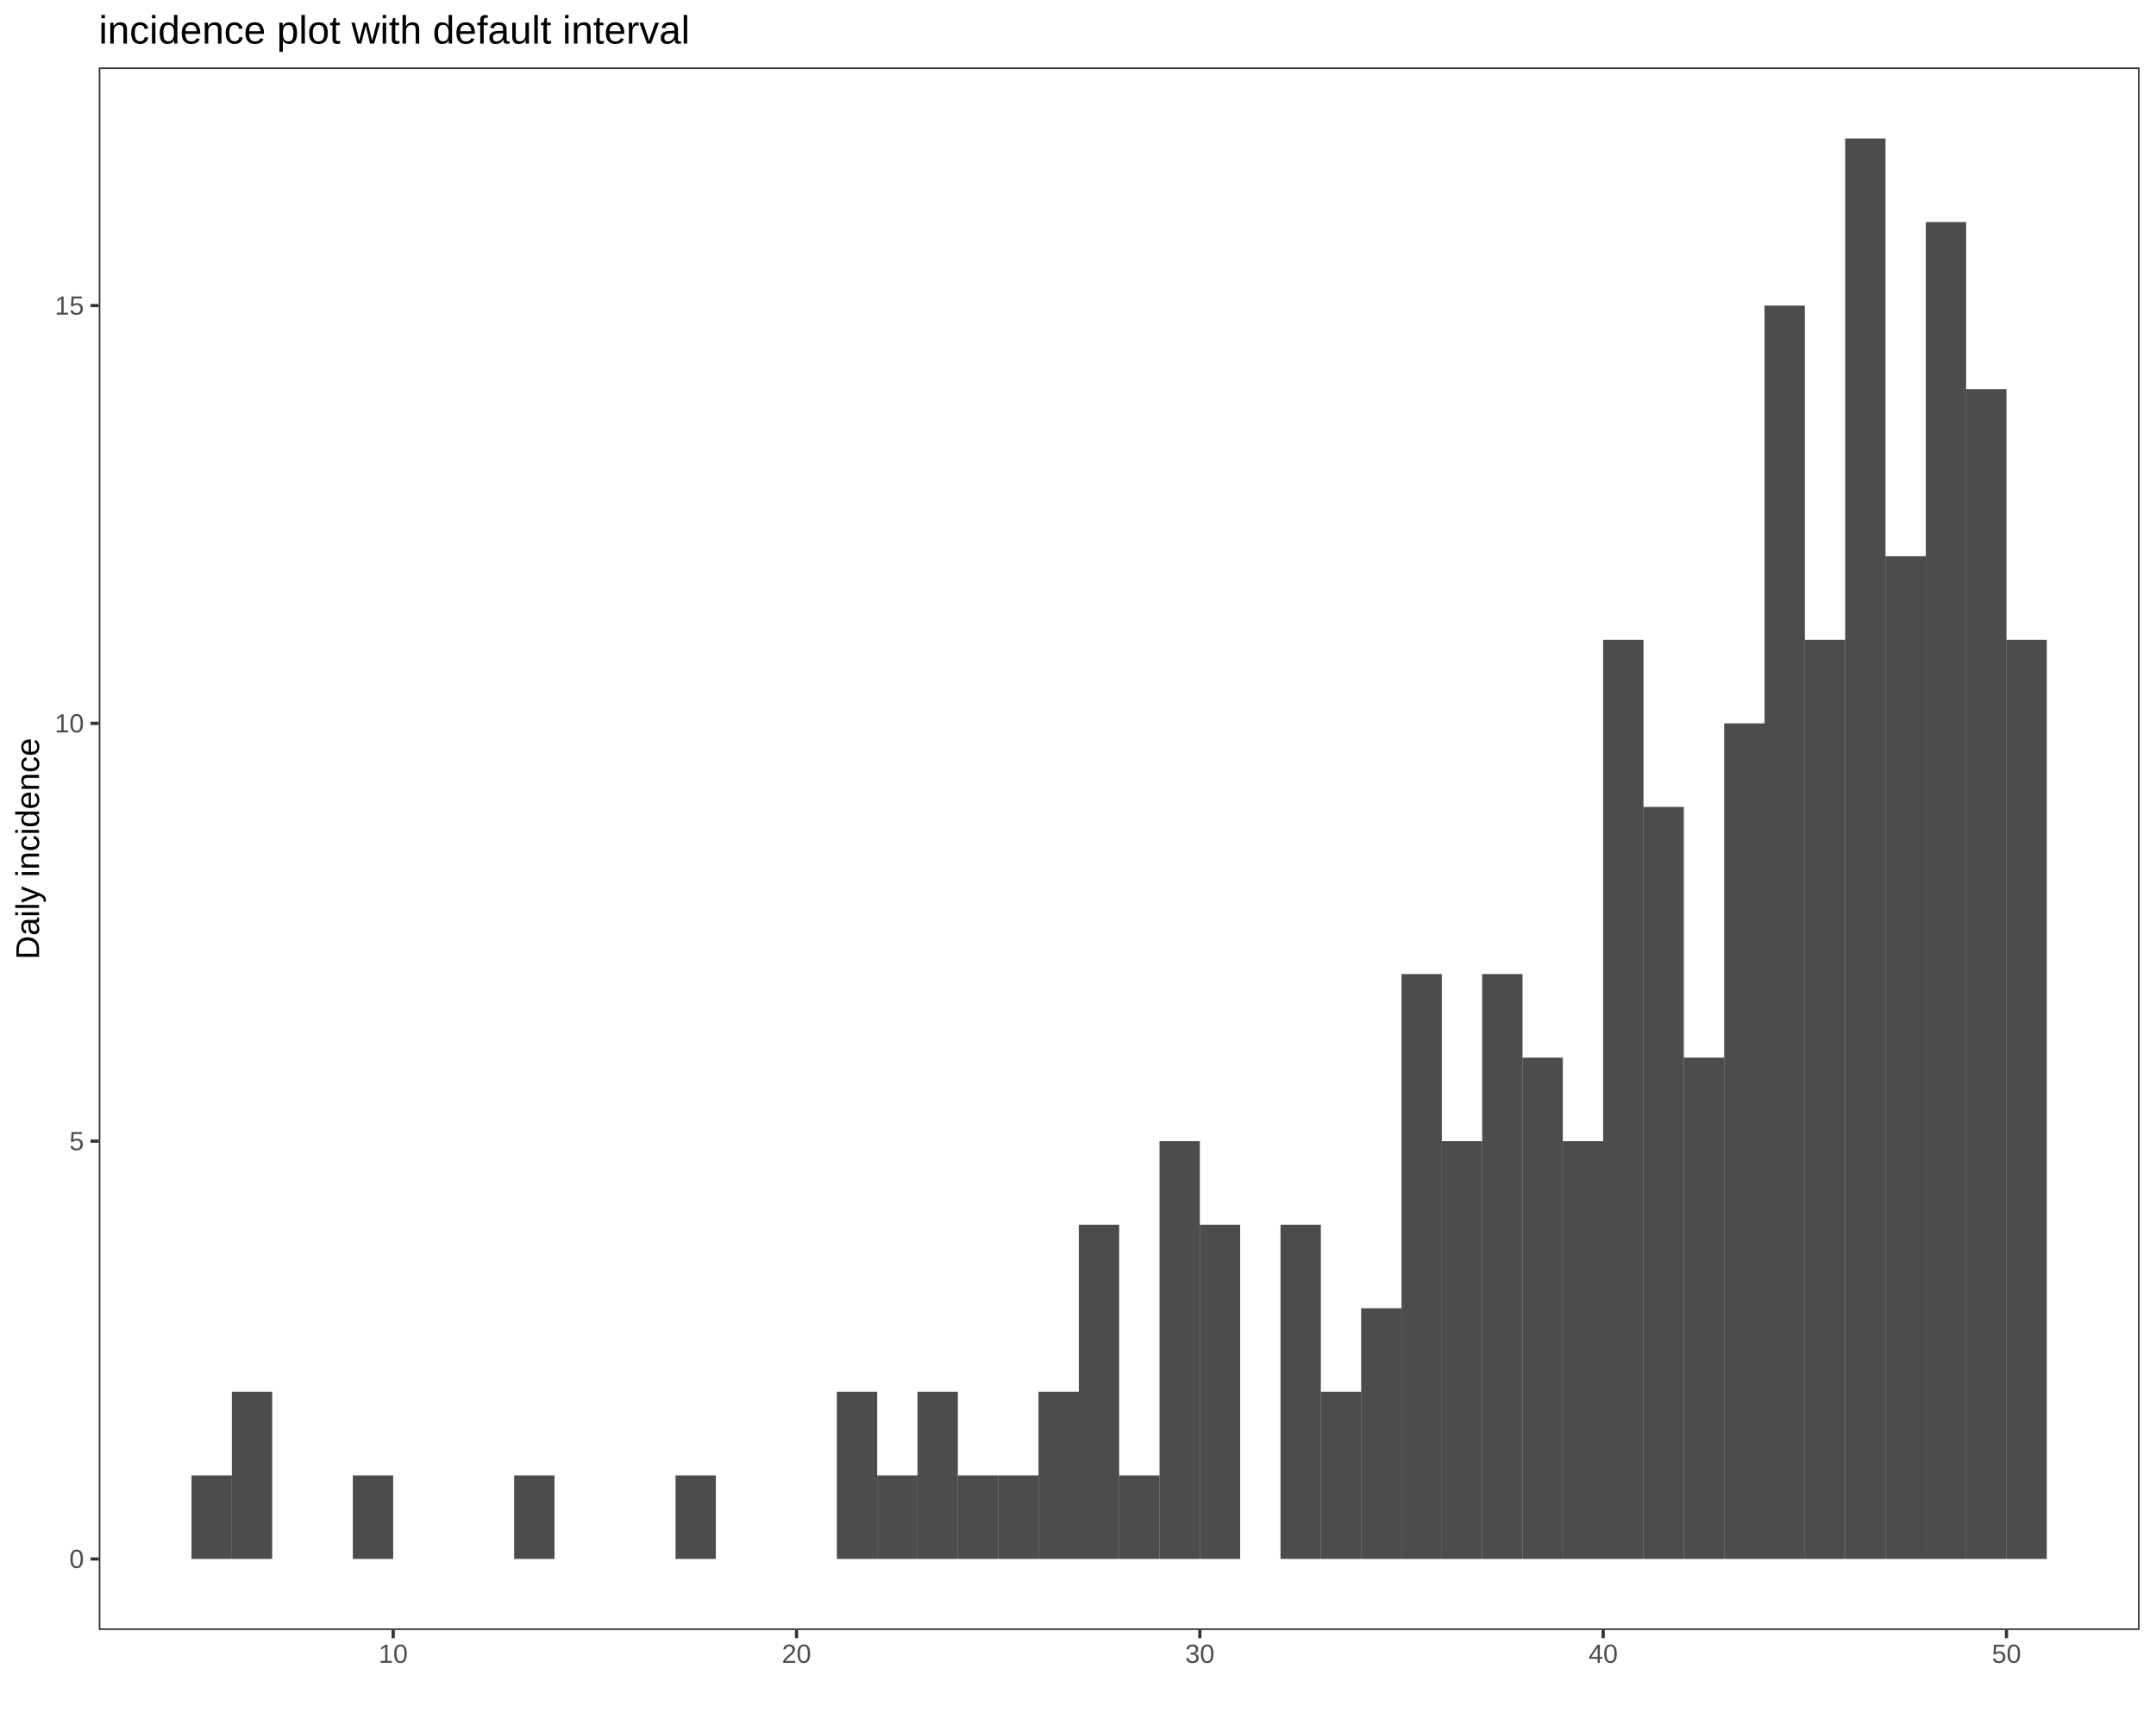
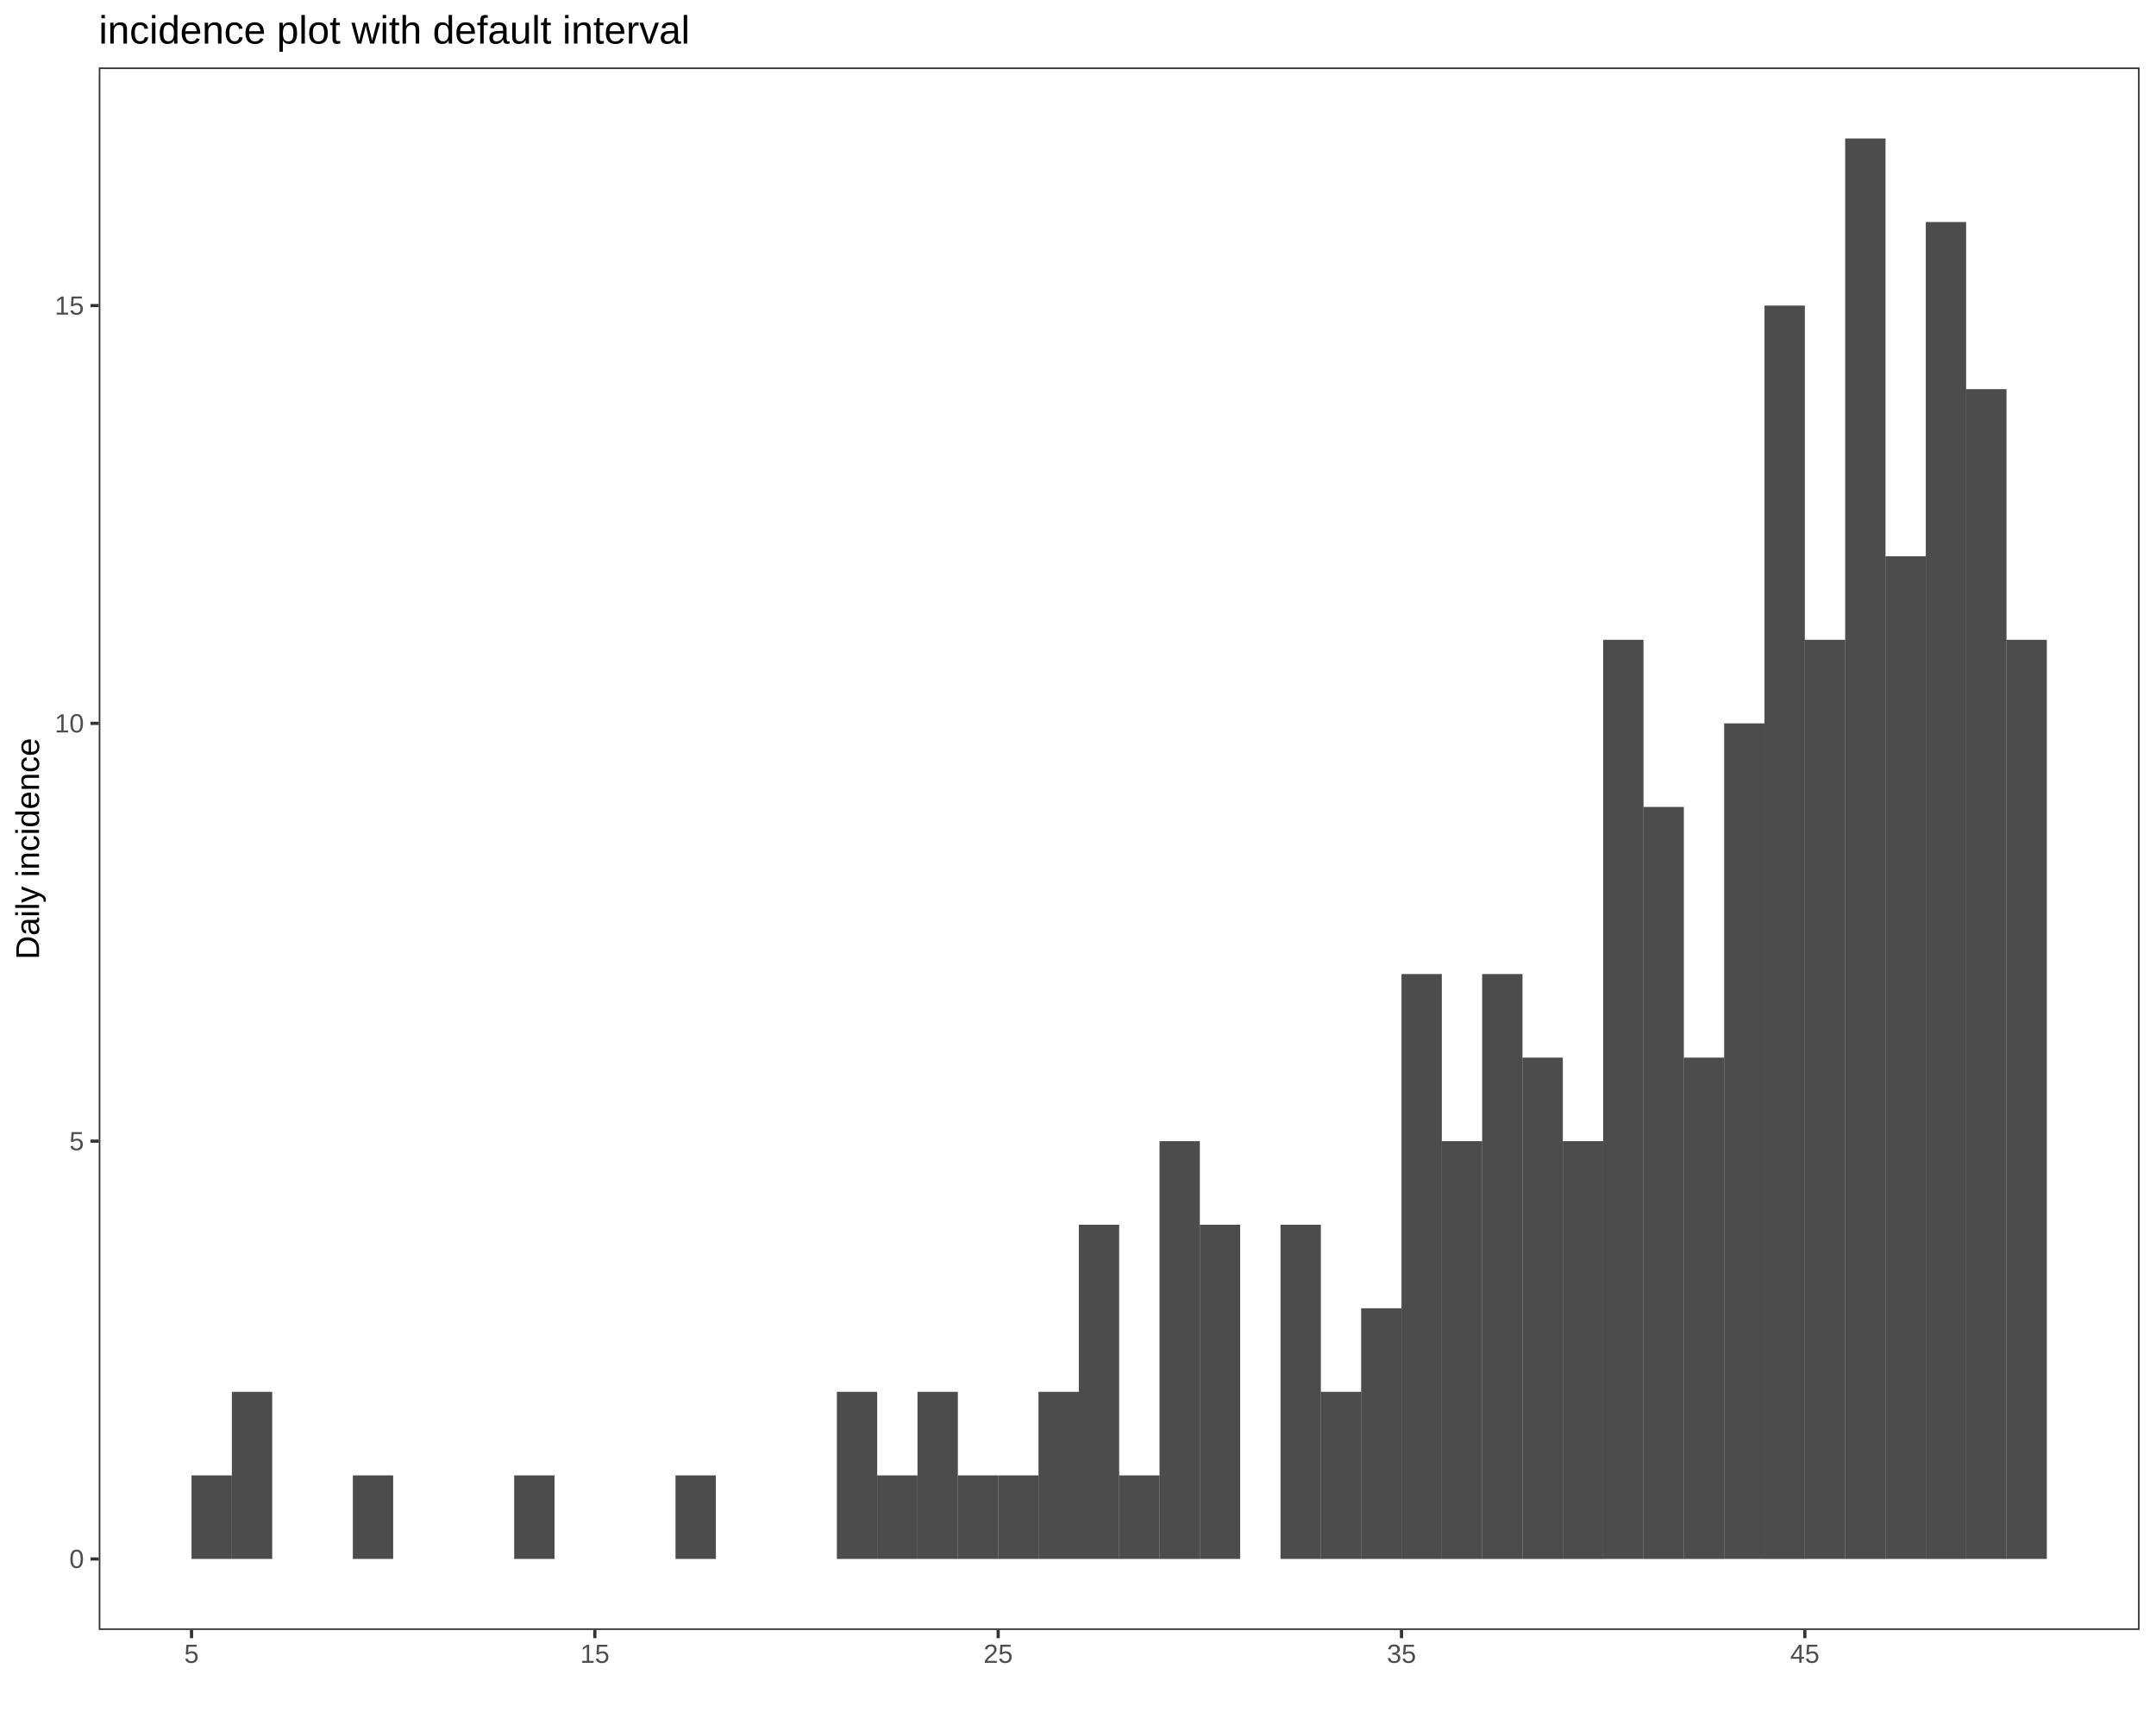
<svg xmlns="http://www.w3.org/2000/svg" viewBox="0 0 720.00 576.00">
  <defs>
    <style type="text/css">
    line, polyline, polygon, path, rect, circle {
      fill: none;
      stroke: #000000;
      stroke-linecap: round;
      stroke-linejoin: round;
      stroke-miterlimit: 10.00;
    }
  </style>
  </defs>
  <rect width="100%" height="100%" style="stroke: none; fill: #FFFFFF;" />
  <rect x="0.00" y="0.00" width="720.00" height="576.00" style="stroke-width: 1.07; stroke: #FFFFFF; fill: #FFFFFF;" />
  <defs>
    <clipPath id="cpMzIuOTh8NzE0LjUyfDU0NC4yN3wyMi41Mg==">
      <rect x="32.98" y="22.52" width="681.54" height="521.75" />
    </clipPath>
  </defs>
  <rect x="32.98" y="22.52" width="681.54" height="521.75" style="stroke-width: 1.07; stroke: none; fill: #FFFFFF;" clip-path="url(#cpMzIuOTh8NzE0LjUyfDU0NC4yN3wyMi41Mg==)" />
  <rect x="63.96" y="492.65" width="13.47" height="27.90" style="stroke-width: 1.07; stroke: none; stroke-linecap: butt; fill: #000000; fill-opacity: 0.70;" clip-path="url(#cpMzIuOTh8NzE0LjUyfDU0NC4yN3wyMi41Mg==)" />
  <rect x="77.43" y="464.75" width="13.47" height="55.80" style="stroke-width: 1.07; stroke: none; stroke-linecap: butt; fill: #000000; fill-opacity: 0.70;" clip-path="url(#cpMzIuOTh8NzE0LjUyfDU0NC4yN3wyMi41Mg==)" />
  <rect x="90.90" y="520.56" width="13.47" height="0.00" style="stroke-width: 1.07; stroke: none; stroke-linecap: butt; fill: #000000; fill-opacity: 0.70;" clip-path="url(#cpMzIuOTh8NzE0LjUyfDU0NC4yN3wyMi41Mg==)" />
  <rect x="104.37" y="520.56" width="13.47" height="0.00" style="stroke-width: 1.07; stroke: none; stroke-linecap: butt; fill: #000000; fill-opacity: 0.70;" clip-path="url(#cpMzIuOTh8NzE0LjUyfDU0NC4yN3wyMi41Mg==)" />
  <rect x="117.83" y="492.65" width="13.47" height="27.90" style="stroke-width: 1.07; stroke: none; stroke-linecap: butt; fill: #000000; fill-opacity: 0.70;" clip-path="url(#cpMzIuOTh8NzE0LjUyfDU0NC4yN3wyMi41Mg==)" />
  <rect x="131.30" y="520.56" width="13.47" height="0.00" style="stroke-width: 1.07; stroke: none; stroke-linecap: butt; fill: #000000; fill-opacity: 0.70;" clip-path="url(#cpMzIuOTh8NzE0LjUyfDU0NC4yN3wyMi41Mg==)" />
  <rect x="144.77" y="520.56" width="13.47" height="0.00" style="stroke-width: 1.07; stroke: none; stroke-linecap: butt; fill: #000000; fill-opacity: 0.70;" clip-path="url(#cpMzIuOTh8NzE0LjUyfDU0NC4yN3wyMi41Mg==)" />
  <rect x="158.24" y="520.56" width="13.47" height="0.00" style="stroke-width: 1.07; stroke: none; stroke-linecap: butt; fill: #000000; fill-opacity: 0.70;" clip-path="url(#cpMzIuOTh8NzE0LjUyfDU0NC4yN3wyMi41Mg==)" />
  <rect x="171.71" y="492.65" width="13.47" height="27.90" style="stroke-width: 1.07; stroke: none; stroke-linecap: butt; fill: #000000; fill-opacity: 0.70;" clip-path="url(#cpMzIuOTh8NzE0LjUyfDU0NC4yN3wyMi41Mg==)" />
  <rect x="185.18" y="520.56" width="13.47" height="0.00" style="stroke-width: 1.07; stroke: none; stroke-linecap: butt; fill: #000000; fill-opacity: 0.70;" clip-path="url(#cpMzIuOTh8NzE0LjUyfDU0NC4yN3wyMi41Mg==)" />
  <rect x="198.65" y="520.56" width="13.47" height="0.00" style="stroke-width: 1.07; stroke: none; stroke-linecap: butt; fill: #000000; fill-opacity: 0.70;" clip-path="url(#cpMzIuOTh8NzE0LjUyfDU0NC4yN3wyMi41Mg==)" />
  <rect x="212.12" y="520.56" width="13.47" height="0.00" style="stroke-width: 1.07; stroke: none; stroke-linecap: butt; fill: #000000; fill-opacity: 0.70;" clip-path="url(#cpMzIuOTh8NzE0LjUyfDU0NC4yN3wyMi41Mg==)" />
  <rect x="225.59" y="492.65" width="13.47" height="27.90" style="stroke-width: 1.07; stroke: none; stroke-linecap: butt; fill: #000000; fill-opacity: 0.70;" clip-path="url(#cpMzIuOTh8NzE0LjUyfDU0NC4yN3wyMi41Mg==)" />
  <rect x="239.06" y="520.56" width="13.47" height="0.00" style="stroke-width: 1.07; stroke: none; stroke-linecap: butt; fill: #000000; fill-opacity: 0.70;" clip-path="url(#cpMzIuOTh8NzE0LjUyfDU0NC4yN3wyMi41Mg==)" />
  <rect x="252.53" y="520.56" width="13.47" height="0.00" style="stroke-width: 1.07; stroke: none; stroke-linecap: butt; fill: #000000; fill-opacity: 0.70;" clip-path="url(#cpMzIuOTh8NzE0LjUyfDU0NC4yN3wyMi41Mg==)" />
  <rect x="266.00" y="520.56" width="13.47" height="0.00" style="stroke-width: 1.07; stroke: none; stroke-linecap: butt; fill: #000000; fill-opacity: 0.70;" clip-path="url(#cpMzIuOTh8NzE0LjUyfDU0NC4yN3wyMi41Mg==)" />
  <rect x="279.47" y="464.75" width="13.47" height="55.80" style="stroke-width: 1.07; stroke: none; stroke-linecap: butt; fill: #000000; fill-opacity: 0.70;" clip-path="url(#cpMzIuOTh8NzE0LjUyfDU0NC4yN3wyMi41Mg==)" />
  <rect x="292.93" y="492.65" width="13.47" height="27.90" style="stroke-width: 1.07; stroke: none; stroke-linecap: butt; fill: #000000; fill-opacity: 0.70;" clip-path="url(#cpMzIuOTh8NzE0LjUyfDU0NC4yN3wyMi41Mg==)" />
  <rect x="306.40" y="464.75" width="13.47" height="55.80" style="stroke-width: 1.07; stroke: none; stroke-linecap: butt; fill: #000000; fill-opacity: 0.70;" clip-path="url(#cpMzIuOTh8NzE0LjUyfDU0NC4yN3wyMi41Mg==)" />
  <rect x="319.87" y="492.65" width="13.47" height="27.90" style="stroke-width: 1.07; stroke: none; stroke-linecap: butt; fill: #000000; fill-opacity: 0.70;" clip-path="url(#cpMzIuOTh8NzE0LjUyfDU0NC4yN3wyMi41Mg==)" />
  <rect x="333.34" y="492.65" width="13.47" height="27.90" style="stroke-width: 1.07; stroke: none; stroke-linecap: butt; fill: #000000; fill-opacity: 0.70;" clip-path="url(#cpMzIuOTh8NzE0LjUyfDU0NC4yN3wyMi41Mg==)" />
  <rect x="346.81" y="464.75" width="13.47" height="55.80" style="stroke-width: 1.07; stroke: none; stroke-linecap: butt; fill: #000000; fill-opacity: 0.70;" clip-path="url(#cpMzIuOTh8NzE0LjUyfDU0NC4yN3wyMi41Mg==)" />
  <rect x="360.28" y="408.95" width="13.47" height="111.60" style="stroke-width: 1.07; stroke: none; stroke-linecap: butt; fill: #000000; fill-opacity: 0.70;" clip-path="url(#cpMzIuOTh8NzE0LjUyfDU0NC4yN3wyMi41Mg==)" />
  <rect x="373.75" y="492.65" width="13.47" height="27.90" style="stroke-width: 1.07; stroke: none; stroke-linecap: butt; fill: #000000; fill-opacity: 0.70;" clip-path="url(#cpMzIuOTh8NzE0LjUyfDU0NC4yN3wyMi41Mg==)" />
  <rect x="387.22" y="381.05" width="13.47" height="139.51" style="stroke-width: 1.07; stroke: none; stroke-linecap: butt; fill: #000000; fill-opacity: 0.70;" clip-path="url(#cpMzIuOTh8NzE0LjUyfDU0NC4yN3wyMi41Mg==)" />
  <rect x="400.69" y="408.95" width="13.47" height="111.60" style="stroke-width: 1.07; stroke: none; stroke-linecap: butt; fill: #000000; fill-opacity: 0.70;" clip-path="url(#cpMzIuOTh8NzE0LjUyfDU0NC4yN3wyMi41Mg==)" />
  <rect x="414.16" y="520.56" width="13.47" height="0.00" style="stroke-width: 1.07; stroke: none; stroke-linecap: butt; fill: #000000; fill-opacity: 0.70;" clip-path="url(#cpMzIuOTh8NzE0LjUyfDU0NC4yN3wyMi41Mg==)" />
  <rect x="427.63" y="408.95" width="13.47" height="111.60" style="stroke-width: 1.07; stroke: none; stroke-linecap: butt; fill: #000000; fill-opacity: 0.70;" clip-path="url(#cpMzIuOTh8NzE0LjUyfDU0NC4yN3wyMi41Mg==)" />
  <rect x="441.10" y="464.75" width="13.47" height="55.80" style="stroke-width: 1.07; stroke: none; stroke-linecap: butt; fill: #000000; fill-opacity: 0.70;" clip-path="url(#cpMzIuOTh8NzE0LjUyfDU0NC4yN3wyMi41Mg==)" />
  <rect x="454.56" y="436.85" width="13.47" height="83.70" style="stroke-width: 1.07; stroke: none; stroke-linecap: butt; fill: #000000; fill-opacity: 0.70;" clip-path="url(#cpMzIuOTh8NzE0LjUyfDU0NC4yN3wyMi41Mg==)" />
  <rect x="468.03" y="325.25" width="13.47" height="195.31" style="stroke-width: 1.07; stroke: none; stroke-linecap: butt; fill: #000000; fill-opacity: 0.70;" clip-path="url(#cpMzIuOTh8NzE0LjUyfDU0NC4yN3wyMi41Mg==)" />
  <rect x="481.50" y="381.05" width="13.47" height="139.51" style="stroke-width: 1.07; stroke: none; stroke-linecap: butt; fill: #000000; fill-opacity: 0.70;" clip-path="url(#cpMzIuOTh8NzE0LjUyfDU0NC4yN3wyMi41Mg==)" />
  <rect x="494.97" y="325.25" width="13.47" height="195.31" style="stroke-width: 1.07; stroke: none; stroke-linecap: butt; fill: #000000; fill-opacity: 0.70;" clip-path="url(#cpMzIuOTh8NzE0LjUyfDU0NC4yN3wyMi41Mg==)" />
  <rect x="508.44" y="353.15" width="13.47" height="167.41" style="stroke-width: 1.07; stroke: none; stroke-linecap: butt; fill: #000000; fill-opacity: 0.70;" clip-path="url(#cpMzIuOTh8NzE0LjUyfDU0NC4yN3wyMi41Mg==)" />
  <rect x="521.91" y="381.05" width="13.47" height="139.51" style="stroke-width: 1.07; stroke: none; stroke-linecap: butt; fill: #000000; fill-opacity: 0.70;" clip-path="url(#cpMzIuOTh8NzE0LjUyfDU0NC4yN3wyMi41Mg==)" />
  <rect x="535.38" y="213.64" width="13.47" height="306.91" style="stroke-width: 1.07; stroke: none; stroke-linecap: butt; fill: #000000; fill-opacity: 0.70;" clip-path="url(#cpMzIuOTh8NzE0LjUyfDU0NC4yN3wyMi41Mg==)" />
  <rect x="548.85" y="269.45" width="13.47" height="251.11" style="stroke-width: 1.07; stroke: none; stroke-linecap: butt; fill: #000000; fill-opacity: 0.70;" clip-path="url(#cpMzIuOTh8NzE0LjUyfDU0NC4yN3wyMi41Mg==)" />
  <rect x="562.32" y="353.15" width="13.47" height="167.41" style="stroke-width: 1.07; stroke: none; stroke-linecap: butt; fill: #000000; fill-opacity: 0.70;" clip-path="url(#cpMzIuOTh8NzE0LjUyfDU0NC4yN3wyMi41Mg==)" />
  <rect x="575.79" y="241.54" width="13.47" height="279.01" style="stroke-width: 1.07; stroke: none; stroke-linecap: butt; fill: #000000; fill-opacity: 0.70;" clip-path="url(#cpMzIuOTh8NzE0LjUyfDU0NC4yN3wyMi41Mg==)" />
  <rect x="589.26" y="102.04" width="13.47" height="418.52" style="stroke-width: 1.07; stroke: none; stroke-linecap: butt; fill: #000000; fill-opacity: 0.70;" clip-path="url(#cpMzIuOTh8NzE0LjUyfDU0NC4yN3wyMi41Mg==)" />
  <rect x="602.73" y="213.64" width="13.47" height="306.91" style="stroke-width: 1.07; stroke: none; stroke-linecap: butt; fill: #000000; fill-opacity: 0.70;" clip-path="url(#cpMzIuOTh8NzE0LjUyfDU0NC4yN3wyMi41Mg==)" />
  <rect x="616.20" y="46.24" width="13.47" height="474.32" style="stroke-width: 1.07; stroke: none; stroke-linecap: butt; fill: #000000; fill-opacity: 0.70;" clip-path="url(#cpMzIuOTh8NzE0LjUyfDU0NC4yN3wyMi41Mg==)" />
  <rect x="629.66" y="185.74" width="13.47" height="334.81" style="stroke-width: 1.07; stroke: none; stroke-linecap: butt; fill: #000000; fill-opacity: 0.70;" clip-path="url(#cpMzIuOTh8NzE0LjUyfDU0NC4yN3wyMi41Mg==)" />
  <rect x="643.13" y="74.14" width="13.47" height="446.42" style="stroke-width: 1.07; stroke: none; stroke-linecap: butt; fill: #000000; fill-opacity: 0.70;" clip-path="url(#cpMzIuOTh8NzE0LjUyfDU0NC4yN3wyMi41Mg==)" />
  <rect x="656.60" y="129.94" width="13.47" height="390.61" style="stroke-width: 1.07; stroke: none; stroke-linecap: butt; fill: #000000; fill-opacity: 0.70;" clip-path="url(#cpMzIuOTh8NzE0LjUyfDU0NC4yN3wyMi41Mg==)" />
  <rect x="670.07" y="213.64" width="13.47" height="306.91" style="stroke-width: 1.07; stroke: none; stroke-linecap: butt; fill: #000000; fill-opacity: 0.70;" clip-path="url(#cpMzIuOTh8NzE0LjUyfDU0NC4yN3wyMi41Mg==)" />
  <rect x="32.98" y="22.52" width="681.54" height="521.75" style="stroke-width: 1.07; stroke: #333333;" clip-path="url(#cpMzIuOTh8NzE0LjUyfDU0NC4yN3wyMi41Mg==)" />
  <defs>
    <clipPath id="cpMC4wMHw3MjAuMDB8NTc2LjAwfDAuMDA=">
      <rect x="0.00" y="0.00" width="720.00" height="576.00" />
    </clipPath>
  </defs>
  <g clip-path="url(#cpMC4wMHw3MjAuMDB8NTc2LjAwfDAuMDA=)">
    <text x="23.16" y="523.58" style="font-size: 8.80px; fill: #4D4D4D; font-family: Liberation Sans;" textLength="4.89px" lengthAdjust="spacingAndGlyphs">0</text>
  </g>
  <g clip-path="url(#cpMC4wMHw3MjAuMDB8NTc2LjAwfDAuMDA=)">
    <text x="23.16" y="384.07" style="font-size: 8.80px; fill: #4D4D4D; font-family: Liberation Sans;" textLength="4.89px" lengthAdjust="spacingAndGlyphs">5</text>
  </g>
  <g clip-path="url(#cpMC4wMHw3MjAuMDB8NTc2LjAwfDAuMDA=)">
    <text x="18.27" y="244.57" style="font-size: 8.80px; fill: #4D4D4D; font-family: Liberation Sans;" textLength="9.78px" lengthAdjust="spacingAndGlyphs">10</text>
  </g>
  <g clip-path="url(#cpMC4wMHw3MjAuMDB8NTc2LjAwfDAuMDA=)">
    <text x="18.27" y="105.06" style="font-size: 8.80px; fill: #4D4D4D; font-family: Liberation Sans;" textLength="9.78px" lengthAdjust="spacingAndGlyphs">15</text>
  </g>
  <polyline points="30.24,520.56 32.98,520.56 " style="stroke-width: 1.07; stroke: #333333; stroke-linecap: butt;" clip-path="url(#cpMC4wMHw3MjAuMDB8NTc2LjAwfDAuMDA=)" />
  <polyline points="30.24,381.05 32.98,381.05 " style="stroke-width: 1.07; stroke: #333333; stroke-linecap: butt;" clip-path="url(#cpMC4wMHw3MjAuMDB8NTc2LjAwfDAuMDA=)" />
  <polyline points="30.24,241.54 32.98,241.54 " style="stroke-width: 1.07; stroke: #333333; stroke-linecap: butt;" clip-path="url(#cpMC4wMHw3MjAuMDB8NTc2LjAwfDAuMDA=)" />
  <polyline points="30.24,102.04 32.98,102.04 " style="stroke-width: 1.07; stroke: #333333; stroke-linecap: butt;" clip-path="url(#cpMC4wMHw3MjAuMDB8NTc2LjAwfDAuMDA=)" />
-   <polyline points="131.30,547.01 131.30,544.27 " style="stroke-width: 1.07; stroke: #333333; stroke-linecap: butt;" clip-path="url(#cpMC4wMHw3MjAuMDB8NTc2LjAwfDAuMDA=)" />
-   <polyline points="266.00,547.01 266.00,544.27 " style="stroke-width: 1.07; stroke: #333333; stroke-linecap: butt;" clip-path="url(#cpMC4wMHw3MjAuMDB8NTc2LjAwfDAuMDA=)" />
-   <polyline points="400.69,547.01 400.69,544.27 " style="stroke-width: 1.07; stroke: #333333; stroke-linecap: butt;" clip-path="url(#cpMC4wMHw3MjAuMDB8NTc2LjAwfDAuMDA=)" />
-   <polyline points="535.38,547.01 535.38,544.27 " style="stroke-width: 1.07; stroke: #333333; stroke-linecap: butt;" clip-path="url(#cpMC4wMHw3MjAuMDB8NTc2LjAwfDAuMDA=)" />
-   <polyline points="670.07,547.01 670.07,544.27 " style="stroke-width: 1.07; stroke: #333333; stroke-linecap: butt;" clip-path="url(#cpMC4wMHw3MjAuMDB8NTc2LjAwfDAuMDA=)" />
+   <polyline points="63.96,547.01 63.96,544.27 " style="stroke-width: 1.07; stroke: #333333; stroke-linecap: butt;" clip-path="url(#cpMC4wMHw3MjAuMDB8NTc2LjAwfDAuMDA=)" />
+   <polyline points="198.65,547.01 198.65,544.27 " style="stroke-width: 1.07; stroke: #333333; stroke-linecap: butt;" clip-path="url(#cpMC4wMHw3MjAuMDB8NTc2LjAwfDAuMDA=)" />
+   <polyline points="333.34,547.01 333.34,544.27 " style="stroke-width: 1.07; stroke: #333333; stroke-linecap: butt;" clip-path="url(#cpMC4wMHw3MjAuMDB8NTc2LjAwfDAuMDA=)" />
+   <polyline points="468.03,547.01 468.03,544.27 " style="stroke-width: 1.07; stroke: #333333; stroke-linecap: butt;" clip-path="url(#cpMC4wMHw3MjAuMDB8NTc2LjAwfDAuMDA=)" />
+   <polyline points="602.73,547.01 602.73,544.27 " style="stroke-width: 1.07; stroke: #333333; stroke-linecap: butt;" clip-path="url(#cpMC4wMHw3MjAuMDB8NTc2LjAwfDAuMDA=)" />
  <g clip-path="url(#cpMC4wMHw3MjAuMDB8NTc2LjAwfDAuMDA=)">
-     <text x="126.41" y="555.25" style="font-size: 8.80px; fill: #4D4D4D; font-family: Liberation Sans;" textLength="9.78px" lengthAdjust="spacingAndGlyphs">10</text>
+     <text x="61.51" y="555.25" style="font-size: 8.80px; fill: #4D4D4D; font-family: Liberation Sans;" textLength="4.89px" lengthAdjust="spacingAndGlyphs">5</text>
  </g>
  <g clip-path="url(#cpMC4wMHw3MjAuMDB8NTc2LjAwfDAuMDA=)">
-     <text x="261.11" y="555.25" style="font-size: 8.80px; fill: #4D4D4D; font-family: Liberation Sans;" textLength="9.78px" lengthAdjust="spacingAndGlyphs">20</text>
+     <text x="193.76" y="555.25" style="font-size: 8.80px; fill: #4D4D4D; font-family: Liberation Sans;" textLength="9.78px" lengthAdjust="spacingAndGlyphs">15</text>
  </g>
  <g clip-path="url(#cpMC4wMHw3MjAuMDB8NTc2LjAwfDAuMDA=)">
-     <text x="395.80" y="555.25" style="font-size: 8.80px; fill: #4D4D4D; font-family: Liberation Sans;" textLength="9.78px" lengthAdjust="spacingAndGlyphs">30</text>
+     <text x="328.45" y="555.25" style="font-size: 8.80px; fill: #4D4D4D; font-family: Liberation Sans;" textLength="9.78px" lengthAdjust="spacingAndGlyphs">25</text>
  </g>
  <g clip-path="url(#cpMC4wMHw3MjAuMDB8NTc2LjAwfDAuMDA=)">
-     <text x="530.49" y="555.25" style="font-size: 8.80px; fill: #4D4D4D; font-family: Liberation Sans;" textLength="9.78px" lengthAdjust="spacingAndGlyphs">40</text>
+     <text x="463.14" y="555.25" style="font-size: 8.80px; fill: #4D4D4D; font-family: Liberation Sans;" textLength="9.78px" lengthAdjust="spacingAndGlyphs">35</text>
  </g>
  <g clip-path="url(#cpMC4wMHw3MjAuMDB8NTc2LjAwfDAuMDA=)">
-     <text x="665.18" y="555.25" style="font-size: 8.80px; fill: #4D4D4D; font-family: Liberation Sans;" textLength="9.78px" lengthAdjust="spacingAndGlyphs">50</text>
+     <text x="597.84" y="555.25" style="font-size: 8.80px; fill: #4D4D4D; font-family: Liberation Sans;" textLength="9.78px" lengthAdjust="spacingAndGlyphs">45</text>
  </g>
  <g clip-path="url(#cpMC4wMHw3MjAuMDB8NTc2LjAwfDAuMDA=)">
    <text transform="translate(13.04,320.40) rotate(-90)" style="font-size: 11.00px; font-family: Liberation Sans;" textLength="74.00px" lengthAdjust="spacingAndGlyphs">Daily incidence</text>
  </g>
  <g clip-path="url(#cpMC4wMHw3MjAuMDB8NTc2LjAwfDAuMDA=)">
    <text x="32.98" y="14.56" style="font-size: 13.20px; font-family: Liberation Sans;" textLength="197.09px" lengthAdjust="spacingAndGlyphs">incidence plot with default interval</text>
  </g>
</svg>
